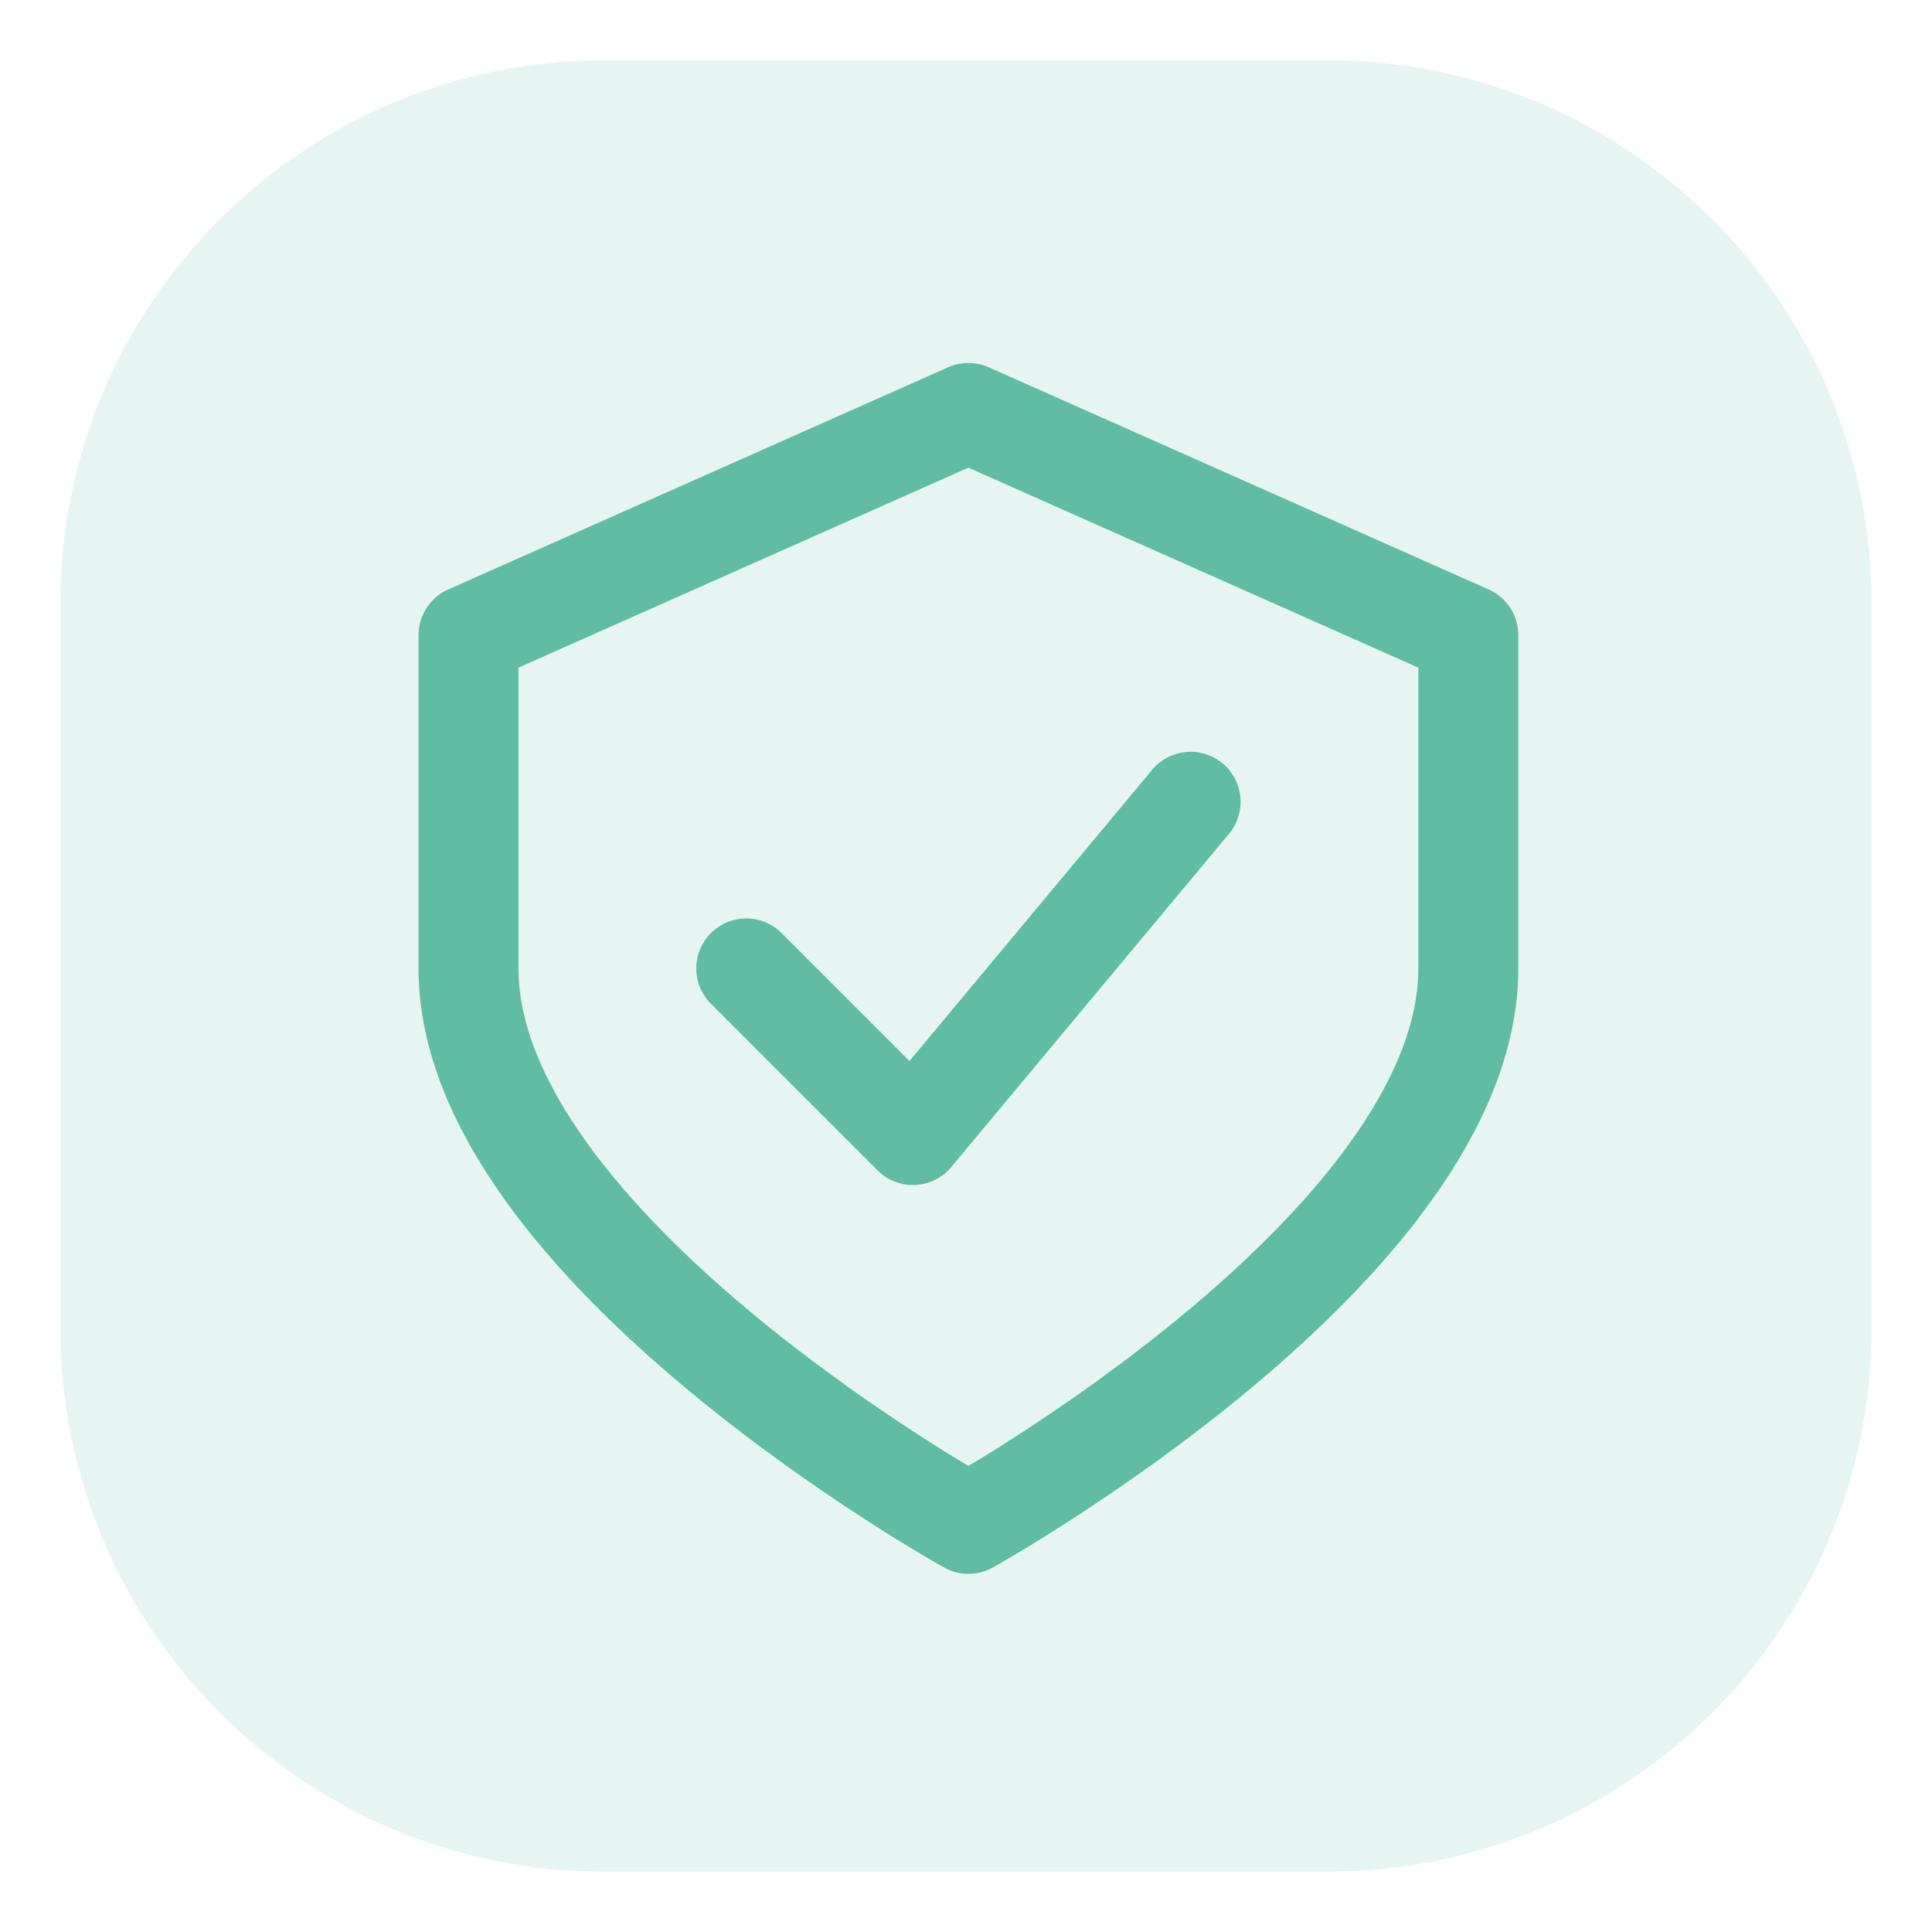
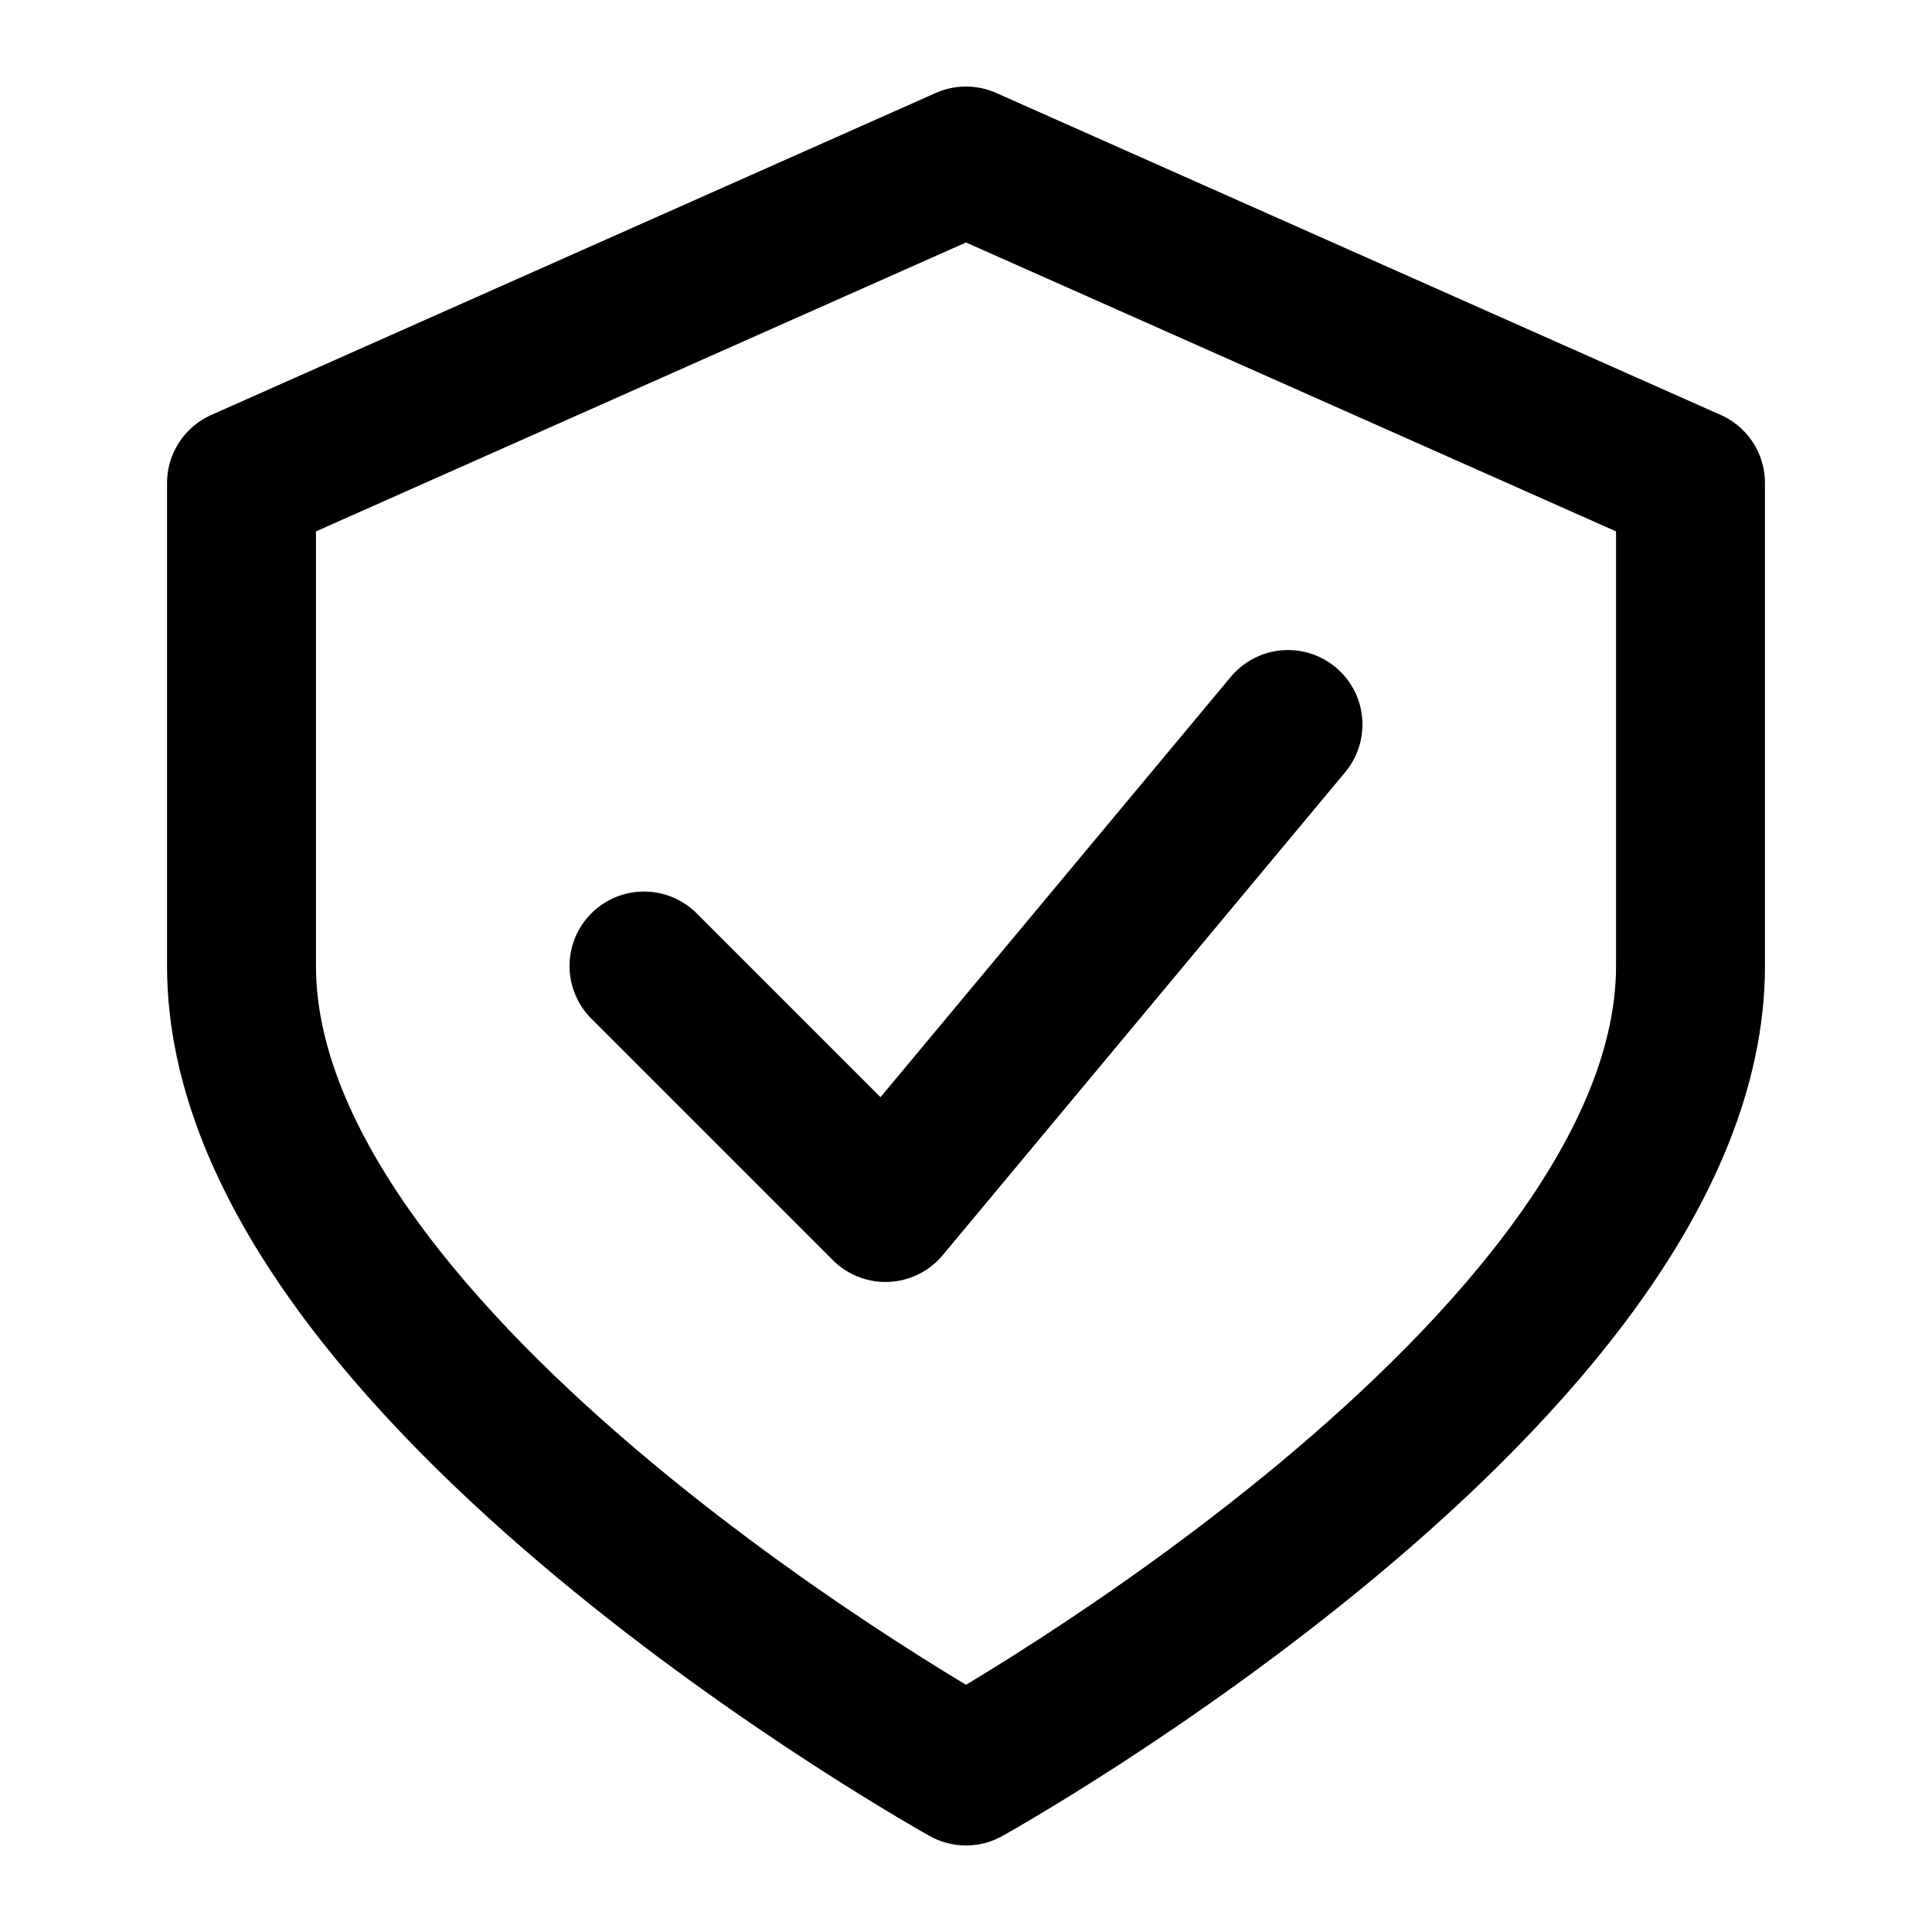
- <svg xmlns="http://www.w3.org/2000/svg" viewBox="0 0 32 32">
-   <rect x="1" y="1" width="30" height="30" rx="9" fill="#60bda3" fill-opacity=".16" />
-   <g transform="translate(5 5) scale(.92)" fill="none" stroke="#60bda3" stroke-width="1.8" stroke-linecap="round" stroke-linejoin="round">
-     <path d="M12 2 3 6v6c0 5 9 10 9 10s9-5 9-10V6zM8 12l3 3 5-6" />
-   </g>
+ <svg xmlns="http://www.w3.org/2000/svg" viewBox="0 0 24 24" fill="none" stroke="currentColor" stroke-width="1.85" stroke-linecap="round" stroke-linejoin="round">
+   <path d="M12 2 3 6v6c0 5 9 10 9 10s9-5 9-10V6zM8 12l3 3 5-6" />
</svg>
